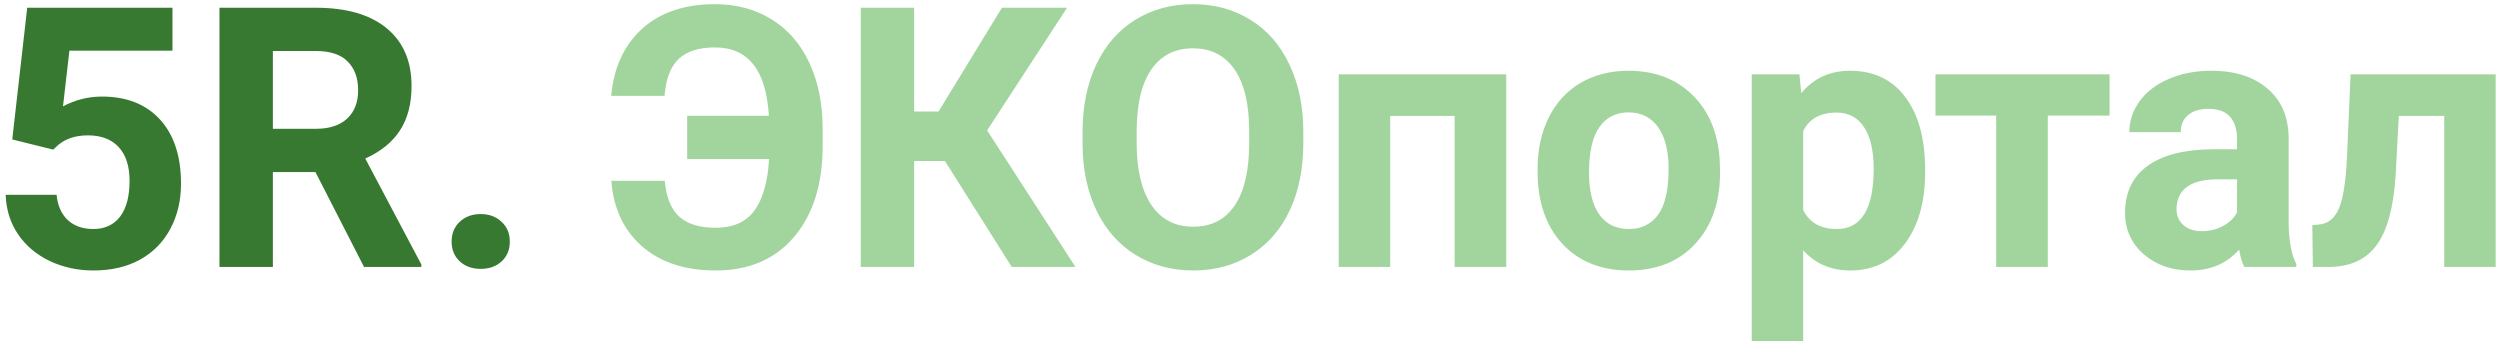
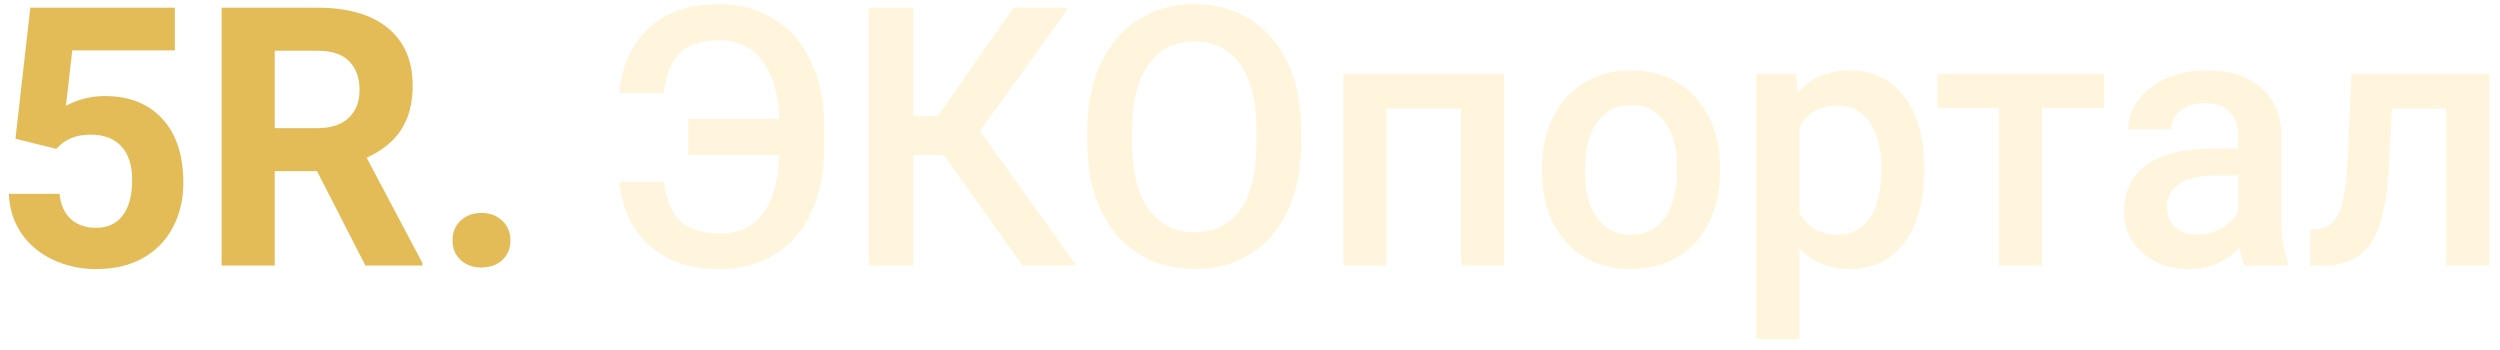
- <svg xmlns="http://www.w3.org/2000/svg" width="192" height="27" viewBox="0 0 192 27" fill="none">
-   <path d="M0.941 10.711L2.09 0.594H13.246V3.889H5.33L4.838 8.168C5.777 7.667 6.775 7.416 7.832 7.416C9.728 7.416 11.213 8.004 12.289 9.18C13.365 10.355 13.902 12.001 13.902 14.115C13.902 15.4 13.629 16.553 13.082 17.574C12.544 18.586 11.77 19.374 10.758 19.939C9.746 20.495 8.552 20.773 7.176 20.773C5.973 20.773 4.856 20.532 3.826 20.049C2.796 19.557 1.98 18.869 1.379 17.984C0.786 17.1 0.472 16.093 0.436 14.963H4.346C4.428 15.792 4.715 16.439 5.207 16.904C5.708 17.36 6.36 17.588 7.162 17.588C8.055 17.588 8.743 17.269 9.227 16.631C9.71 15.984 9.951 15.072 9.951 13.896C9.951 12.766 9.673 11.9 9.117 11.299C8.561 10.697 7.773 10.396 6.752 10.396C5.813 10.396 5.052 10.643 4.469 11.135L4.086 11.49L0.941 10.711ZM24.225 13.213H20.957V20.5H16.855V0.594H24.252C26.604 0.594 28.417 1.118 29.693 2.166C30.969 3.214 31.607 4.695 31.607 6.609C31.607 7.967 31.311 9.102 30.719 10.014C30.135 10.916 29.247 11.636 28.053 12.174L32.359 20.309V20.5H27.957L24.225 13.213ZM20.957 9.891H24.266C25.296 9.891 26.093 9.631 26.658 9.111C27.223 8.583 27.506 7.858 27.506 6.938C27.506 5.999 27.237 5.26 26.699 4.723C26.171 4.185 25.355 3.916 24.252 3.916H20.957V9.891ZM34.684 18.559C34.684 17.93 34.893 17.419 35.312 17.027C35.741 16.635 36.274 16.439 36.912 16.439C37.559 16.439 38.092 16.635 38.512 17.027C38.94 17.419 39.154 17.93 39.154 18.559C39.154 19.178 38.945 19.684 38.525 20.076C38.106 20.459 37.568 20.65 36.912 20.65C36.265 20.65 35.732 20.459 35.312 20.076C34.893 19.684 34.684 19.178 34.684 18.559Z" fill="#387932" />
-   <path d="M51.053 13.883C51.171 15.168 51.55 16.093 52.188 16.658C52.825 17.214 53.751 17.492 54.963 17.492C56.303 17.492 57.296 17.05 57.943 16.166C58.59 15.273 58.964 13.956 59.065 12.215H52.775V8.893H59.051C58.941 7.115 58.54 5.798 57.848 4.941C57.164 4.076 56.184 3.643 54.908 3.643C53.669 3.643 52.739 3.939 52.119 4.531C51.499 5.115 51.139 6.058 51.039 7.361H46.938C47.138 5.183 47.931 3.465 49.316 2.207C50.711 0.949 52.575 0.32 54.908 0.32C56.567 0.32 58.021 0.712 59.27 1.496C60.527 2.271 61.493 3.387 62.168 4.846C62.842 6.295 63.18 7.986 63.18 9.918V11.217C63.18 14.152 62.446 16.48 60.978 18.203C59.52 19.917 57.515 20.773 54.963 20.773C52.611 20.773 50.725 20.154 49.303 18.914C47.89 17.665 47.106 15.988 46.951 13.883H51.053ZM72.572 12.365H70.207V20.5H66.106V0.594H70.207V8.564H72.08L76.947 0.594H81.951L75.812 10.014L82.594 20.5H77.699L72.572 12.365ZM100.094 10.998C100.094 12.958 99.747 14.676 99.055 16.152C98.362 17.629 97.368 18.768 96.074 19.57C94.789 20.372 93.312 20.773 91.644 20.773C89.995 20.773 88.523 20.377 87.228 19.584C85.934 18.791 84.932 17.661 84.221 16.193C83.51 14.717 83.15 13.021 83.141 11.107V10.123C83.141 8.163 83.492 6.441 84.193 4.955C84.904 3.46 85.902 2.316 87.188 1.523C88.482 0.721 89.958 0.32 91.617 0.32C93.276 0.32 94.748 0.721 96.033 1.523C97.328 2.316 98.326 3.46 99.027 4.955C99.738 6.441 100.094 8.159 100.094 10.109V10.998ZM95.938 10.096C95.938 8.008 95.564 6.423 94.816 5.338C94.069 4.253 93.003 3.711 91.617 3.711C90.241 3.711 89.179 4.249 88.432 5.324C87.684 6.391 87.306 7.958 87.297 10.027V10.998C87.297 13.031 87.671 14.607 88.418 15.729C89.165 16.85 90.241 17.41 91.644 17.41C93.021 17.41 94.078 16.872 94.816 15.797C95.555 14.712 95.928 13.135 95.938 11.066V10.096ZM115.68 20.5H111.715V8.906H106.766V20.5H102.814V5.707H115.68V20.5ZM118.086 12.967C118.086 11.499 118.368 10.191 118.934 9.043C119.499 7.895 120.31 7.006 121.367 6.377C122.434 5.748 123.669 5.434 125.072 5.434C127.068 5.434 128.695 6.044 129.953 7.266C131.22 8.487 131.926 10.146 132.072 12.242L132.1 13.254C132.1 15.523 131.466 17.346 130.199 18.723C128.932 20.09 127.232 20.773 125.1 20.773C122.967 20.773 121.262 20.09 119.986 18.723C118.719 17.355 118.086 15.496 118.086 13.145V12.967ZM122.037 13.254C122.037 14.658 122.301 15.733 122.83 16.48C123.359 17.219 124.115 17.588 125.1 17.588C126.057 17.588 126.804 17.223 127.342 16.494C127.88 15.756 128.148 14.58 128.148 12.967C128.148 11.591 127.88 10.524 127.342 9.768C126.804 9.011 126.048 8.633 125.072 8.633C124.106 8.633 123.359 9.011 122.83 9.768C122.301 10.515 122.037 11.677 122.037 13.254ZM147.85 13.24C147.85 15.519 147.33 17.346 146.291 18.723C145.261 20.09 143.867 20.773 142.107 20.773C140.613 20.773 139.405 20.254 138.484 19.215V26.188H134.533V5.707H138.197L138.334 7.156C139.291 6.008 140.54 5.434 142.08 5.434C143.903 5.434 145.32 6.108 146.332 7.457C147.344 8.806 147.85 10.665 147.85 13.035V13.24ZM143.898 12.953C143.898 11.577 143.652 10.515 143.16 9.768C142.677 9.02 141.971 8.646 141.041 8.646C139.801 8.646 138.949 9.12 138.484 10.068V16.125C138.967 17.1 139.829 17.588 141.068 17.588C142.955 17.588 143.898 16.043 143.898 12.953ZM162.014 8.879H157.27V20.5H153.305V8.879H148.643V5.707H162.014V8.879ZM172.363 20.5C172.181 20.145 172.049 19.703 171.967 19.174C171.01 20.24 169.766 20.773 168.234 20.773C166.785 20.773 165.582 20.354 164.625 19.516C163.677 18.677 163.203 17.62 163.203 16.344C163.203 14.776 163.782 13.573 164.939 12.734C166.106 11.896 167.788 11.472 169.984 11.463H171.803V10.615C171.803 9.932 171.625 9.385 171.27 8.975C170.923 8.564 170.372 8.359 169.615 8.359C168.95 8.359 168.426 8.519 168.043 8.838C167.669 9.157 167.482 9.594 167.482 10.15H163.531C163.531 9.294 163.796 8.501 164.324 7.771C164.853 7.042 165.6 6.473 166.566 6.062C167.533 5.643 168.617 5.434 169.82 5.434C171.643 5.434 173.088 5.894 174.154 6.814C175.23 7.726 175.768 9.011 175.768 10.67V17.082C175.777 18.486 175.973 19.547 176.355 20.268V20.5H172.363ZM169.096 17.752C169.679 17.752 170.217 17.624 170.709 17.369C171.201 17.105 171.566 16.754 171.803 16.316V13.773H170.326C168.348 13.773 167.296 14.457 167.168 15.824L167.154 16.057C167.154 16.549 167.327 16.954 167.674 17.273C168.02 17.592 168.494 17.752 169.096 17.752ZM191.668 5.707V20.5H187.717V8.906H184.23L183.984 13.473C183.829 15.906 183.351 17.679 182.549 18.791C181.747 19.903 180.553 20.473 178.967 20.5H177.627L177.586 17.287L178.078 17.246C178.789 17.191 179.309 16.772 179.637 15.988C179.965 15.204 180.17 13.869 180.252 11.982L180.525 5.707H191.668Z" fill="#A2D59E" />
+ <svg xmlns="http://www.w3.org/2000/svg" width="193" height="27" viewBox="0 0 193 27" fill="none">
+   <path d="M1.193 10.711L2.341 0.594H13.498V3.889H5.582L5.089 8.168C6.028 7.667 7.026 7.416 8.084 7.416C9.979 7.416 11.465 8.004 12.54 9.18C13.616 10.355 14.154 12.001 14.154 14.115C14.154 15.4 13.88 16.553 13.334 17.574C12.796 18.586 12.021 19.374 11.009 19.939C9.998 20.495 8.804 20.773 7.427 20.773C6.224 20.773 5.108 20.532 4.078 20.049C3.048 19.557 2.232 18.869 1.63 17.984C1.038 17.1 0.723 16.093 0.687 14.963H4.597C4.679 15.792 4.966 16.439 5.458 16.904C5.96 17.36 6.611 17.588 7.414 17.588C8.307 17.588 8.995 17.269 9.478 16.631C9.961 15.984 10.203 15.072 10.203 13.896C10.203 12.766 9.925 11.9 9.369 11.299C8.813 10.697 8.024 10.396 7.003 10.396C6.065 10.396 5.304 10.643 4.72 11.135L4.337 11.49L1.193 10.711ZM24.476 13.213H21.209V20.5H17.107V0.594H24.503C26.855 0.594 28.669 1.118 29.945 2.166C31.221 3.214 31.859 4.695 31.859 6.609C31.859 7.967 31.563 9.102 30.97 10.014C30.387 10.916 29.498 11.636 28.304 12.174L32.611 20.309V20.5H28.209L24.476 13.213ZM21.209 9.891H24.517C25.547 9.891 26.345 9.631 26.91 9.111C27.475 8.583 27.757 7.858 27.757 6.938C27.757 5.999 27.488 5.26 26.951 4.723C26.422 4.185 25.606 3.916 24.503 3.916H21.209V9.891ZM34.935 18.559C34.935 17.93 35.145 17.419 35.564 17.027C35.992 16.635 36.526 16.439 37.164 16.439C37.811 16.439 38.344 16.635 38.763 17.027C39.192 17.419 39.406 17.93 39.406 18.559C39.406 19.178 39.196 19.684 38.777 20.076C38.358 20.459 37.82 20.65 37.164 20.65C36.516 20.65 35.983 20.459 35.564 20.076C35.145 19.684 34.935 19.178 34.935 18.559Z" fill="#E3BC58" />
+   <path d="M51.263 14.033C51.446 15.473 51.878 16.499 52.562 17.109C53.255 17.72 54.271 18.025 55.611 18.025C57.033 18.025 58.131 17.506 58.906 16.467C59.69 15.428 60.109 13.928 60.164 11.969H53.136V9.18H60.164C60.091 7.211 59.649 5.707 58.837 4.668C58.035 3.629 56.905 3.109 55.447 3.109C54.171 3.109 53.191 3.428 52.507 4.066C51.833 4.704 51.414 5.743 51.249 7.184H47.804C48.023 5.014 48.798 3.328 50.128 2.125C51.468 0.922 53.241 0.32 55.447 0.32C57.078 0.32 58.514 0.703 59.753 1.469C60.993 2.234 61.946 3.328 62.611 4.75C63.285 6.172 63.627 7.817 63.636 9.686V11.367C63.636 13.254 63.308 14.913 62.652 16.344C62.005 17.766 61.071 18.859 59.849 19.625C58.628 20.391 57.215 20.773 55.611 20.773C53.35 20.773 51.537 20.181 50.169 18.996C48.802 17.802 48.018 16.148 47.818 14.033H51.263ZM72.851 11.969H70.499V20.5H67.054V0.594H70.499V8.961H72.4L78.251 0.594H82.49L75.654 10.123L83.091 20.5H78.935L72.851 11.969ZM100.455 11.066C100.455 13.017 100.117 14.73 99.443 16.207C98.768 17.674 97.802 18.805 96.544 19.598C95.296 20.381 93.856 20.773 92.224 20.773C90.611 20.773 89.171 20.381 87.904 19.598C86.646 18.805 85.671 17.679 84.978 16.221C84.294 14.762 83.948 13.081 83.939 11.176V10.055C83.939 8.113 84.281 6.4 84.964 4.914C85.657 3.428 86.628 2.294 87.876 1.51C89.134 0.717 90.574 0.32 92.197 0.32C93.819 0.32 95.255 0.712 96.503 1.496C97.761 2.271 98.732 3.392 99.415 4.859C100.099 6.318 100.445 8.018 100.455 9.959V11.066ZM96.996 10.027C96.996 7.822 96.576 6.131 95.738 4.955C94.908 3.779 93.728 3.191 92.197 3.191C90.702 3.191 89.531 3.779 88.683 4.955C87.845 6.122 87.416 7.776 87.398 9.918V11.066C87.398 13.254 87.822 14.945 88.669 16.139C89.526 17.333 90.711 17.93 92.224 17.93C93.755 17.93 94.931 17.346 95.751 16.18C96.581 15.013 96.996 13.309 96.996 11.066V10.027ZM116.123 20.5H112.8V8.387H107.031V20.5H103.708V5.707H116.123V20.5ZM119.035 12.967C119.035 11.518 119.322 10.214 119.896 9.057C120.47 7.89 121.277 6.997 122.316 6.377C123.355 5.748 124.549 5.434 125.898 5.434C127.894 5.434 129.512 6.076 130.751 7.361C132 8.646 132.675 10.351 132.775 12.475L132.789 13.254C132.789 14.712 132.506 16.016 131.941 17.164C131.385 18.312 130.583 19.201 129.535 19.83C128.496 20.459 127.292 20.773 125.925 20.773C123.838 20.773 122.166 20.081 120.908 18.695C119.659 17.301 119.035 15.446 119.035 13.131V12.967ZM122.357 13.254C122.357 14.776 122.671 15.97 123.3 16.836C123.929 17.693 124.804 18.121 125.925 18.121C127.046 18.121 127.917 17.684 128.537 16.809C129.166 15.934 129.48 14.653 129.48 12.967C129.48 11.472 129.156 10.287 128.509 9.412C127.871 8.537 127.001 8.1 125.898 8.1C124.813 8.1 123.952 8.533 123.314 9.398C122.676 10.255 122.357 11.54 122.357 13.254ZM148.552 13.254C148.552 15.542 148.033 17.369 146.994 18.736C145.955 20.094 144.56 20.773 142.81 20.773C141.188 20.773 139.889 20.24 138.914 19.174V26.188H135.591V5.707H138.654L138.791 7.211C139.766 6.026 141.092 5.434 142.769 5.434C144.574 5.434 145.986 6.108 147.007 7.457C148.037 8.797 148.552 10.661 148.552 13.049V13.254ZM145.244 12.967C145.244 11.49 144.947 10.319 144.355 9.453C143.772 8.587 142.933 8.154 141.839 8.154C140.481 8.154 139.506 8.715 138.914 9.836V16.398C139.515 17.547 140.5 18.121 141.867 18.121C142.924 18.121 143.749 17.697 144.341 16.85C144.943 15.993 145.244 14.699 145.244 12.967ZM162.443 8.346H157.644V20.5H154.322V8.346H149.578V5.707H162.443V8.346ZM173.285 20.5C173.139 20.217 173.011 19.757 172.902 19.119C171.845 20.222 170.55 20.773 169.019 20.773C167.533 20.773 166.321 20.35 165.382 19.502C164.444 18.654 163.974 17.606 163.974 16.357C163.974 14.781 164.557 13.573 165.724 12.734C166.9 11.887 168.577 11.463 170.755 11.463H172.792V10.492C172.792 9.727 172.578 9.116 172.15 8.66C171.722 8.195 171.07 7.963 170.195 7.963C169.438 7.963 168.819 8.154 168.335 8.537C167.852 8.911 167.611 9.389 167.611 9.973H164.289C164.289 9.161 164.557 8.405 165.095 7.703C165.633 6.992 166.362 6.436 167.283 6.035C168.212 5.634 169.247 5.434 170.386 5.434C172.118 5.434 173.499 5.871 174.529 6.746C175.559 7.612 176.087 8.833 176.115 10.41V17.082C176.115 18.413 176.302 19.475 176.675 20.268V20.5H173.285ZM169.634 18.107C170.291 18.107 170.906 17.948 171.48 17.629C172.063 17.31 172.501 16.881 172.792 16.344V13.555H171.001C169.771 13.555 168.846 13.769 168.226 14.197C167.606 14.626 167.296 15.232 167.296 16.016C167.296 16.654 167.506 17.164 167.925 17.547C168.354 17.921 168.923 18.107 169.634 18.107ZM192.166 5.707V20.5H188.843V8.387H184.66L184.386 13.541C184.213 16.02 183.735 17.802 182.951 18.887C182.176 19.962 180.986 20.5 179.382 20.5H178.357L178.343 17.738L179.027 17.67C179.756 17.57 180.285 17.128 180.613 16.344C180.95 15.551 181.164 14.111 181.255 12.023L181.529 5.707H192.166Z" fill="#FFF5DD" />
</svg>
